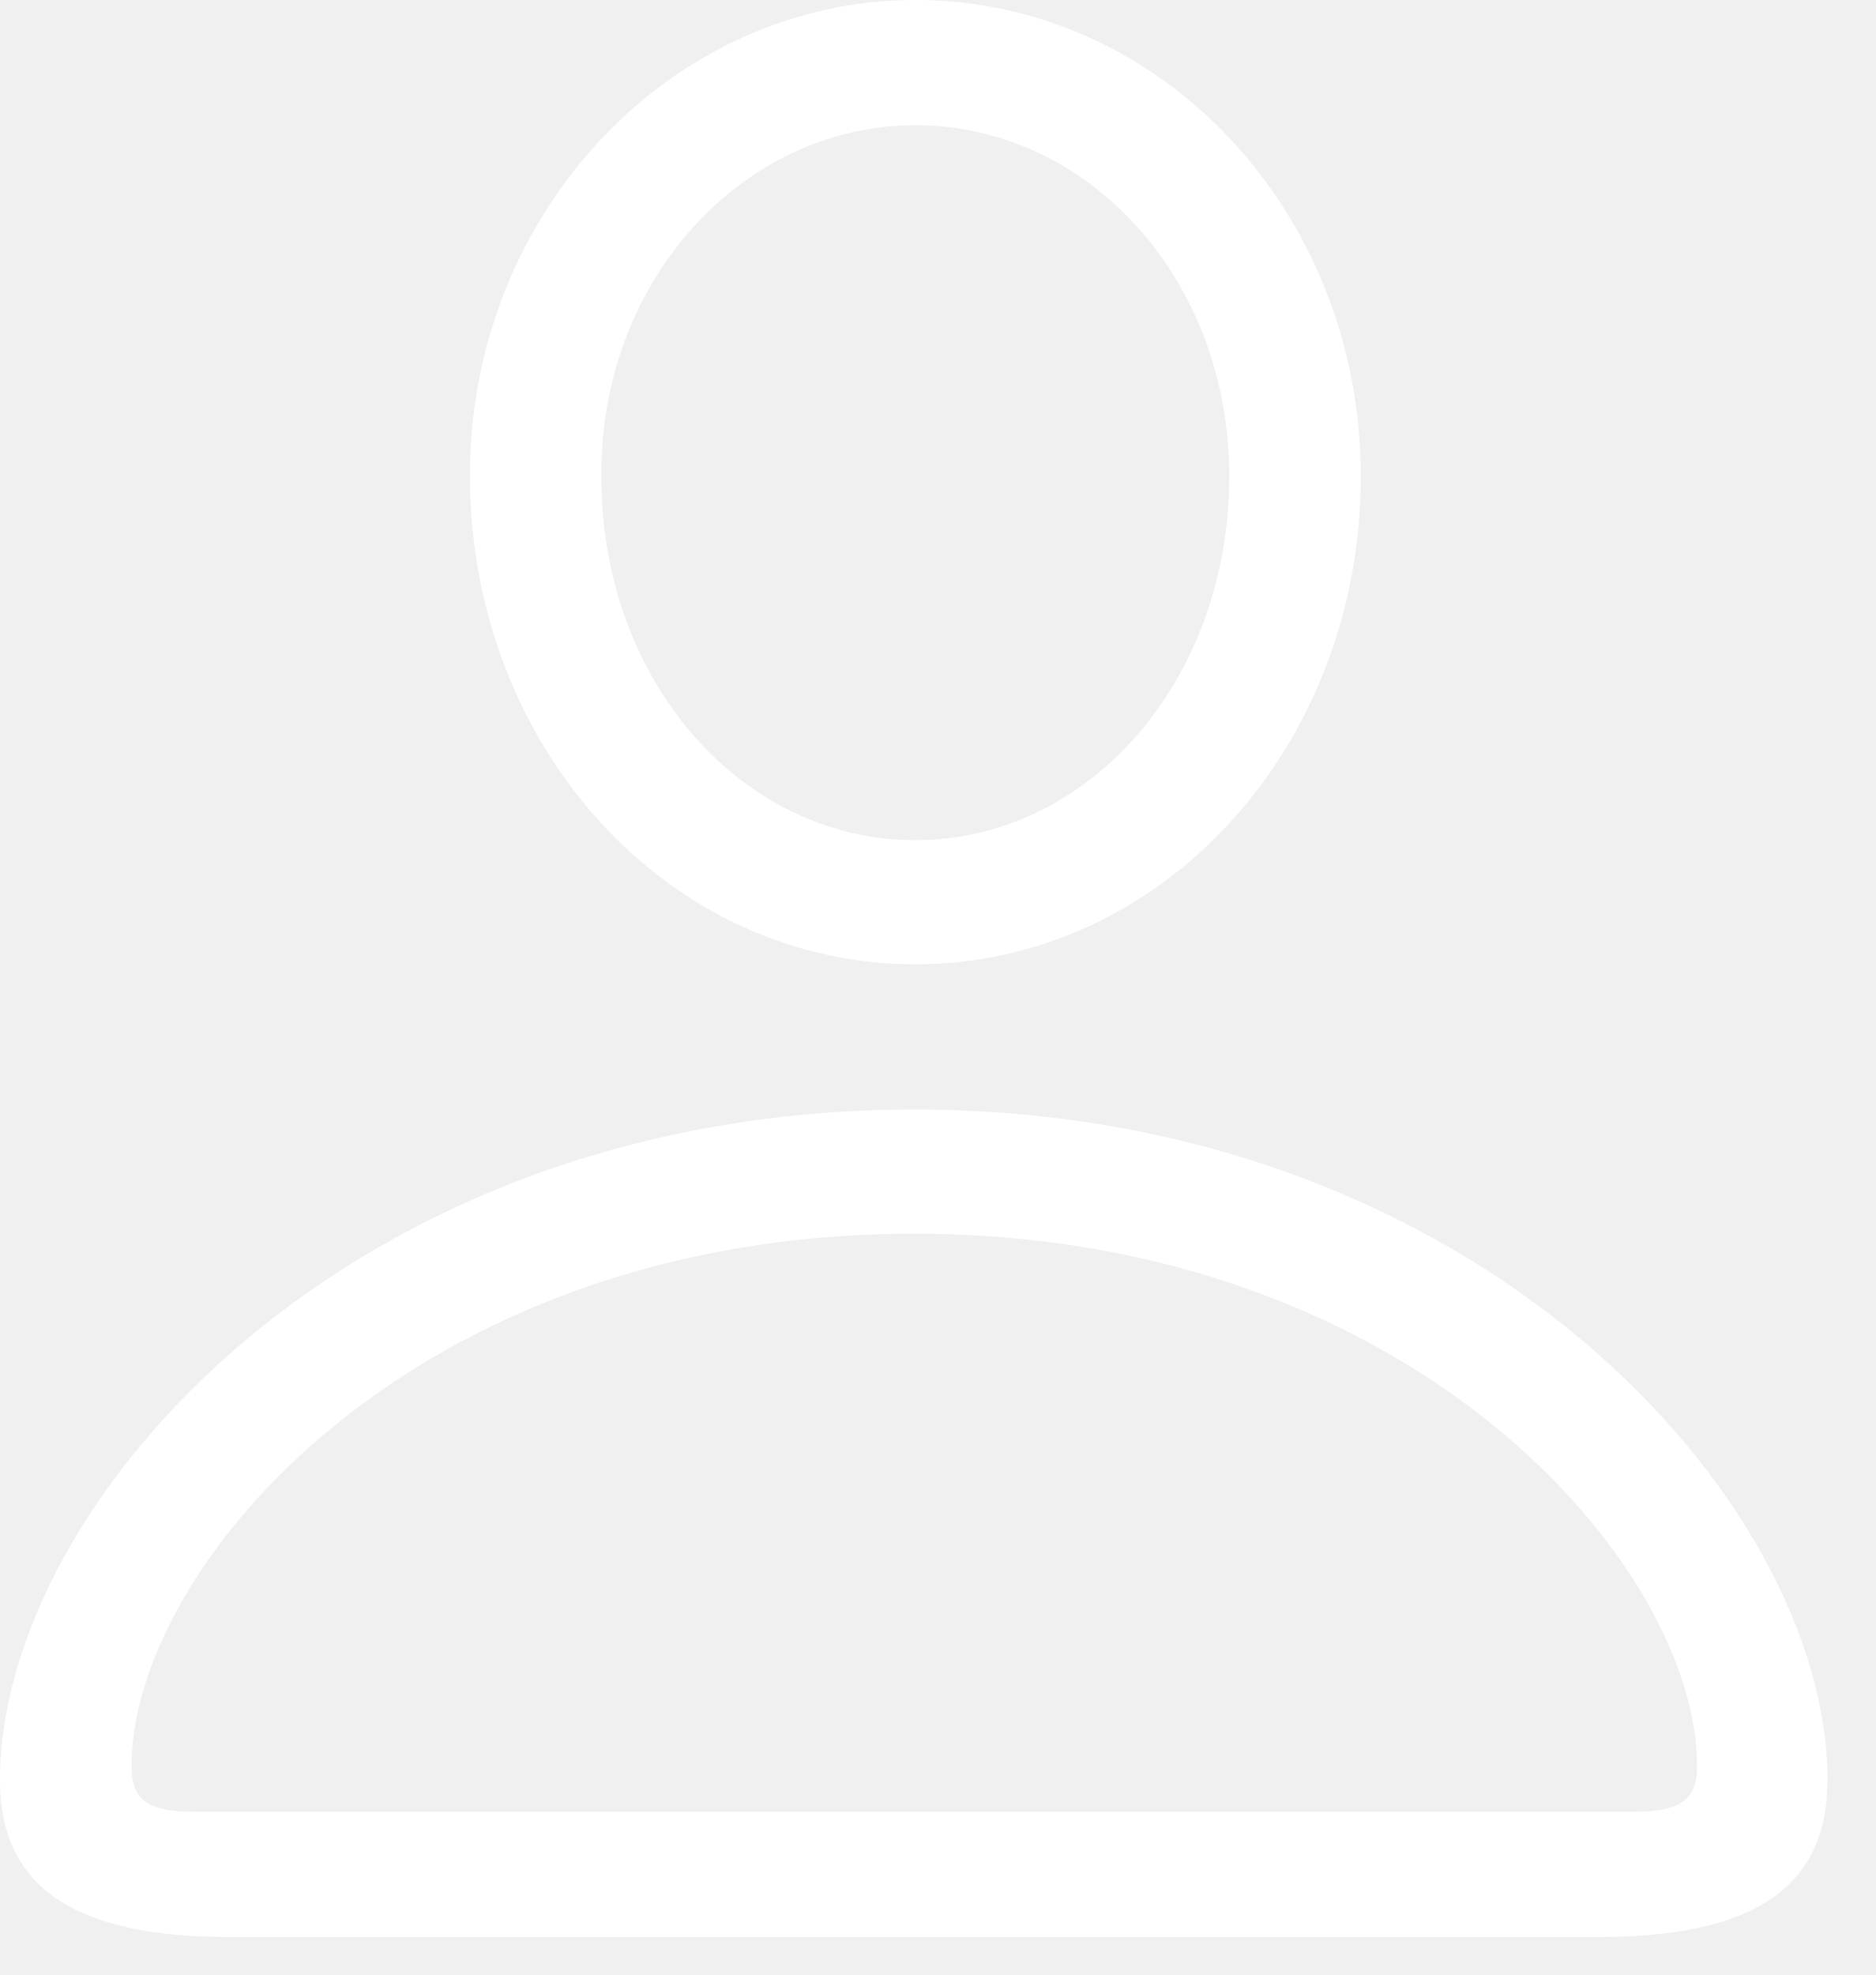
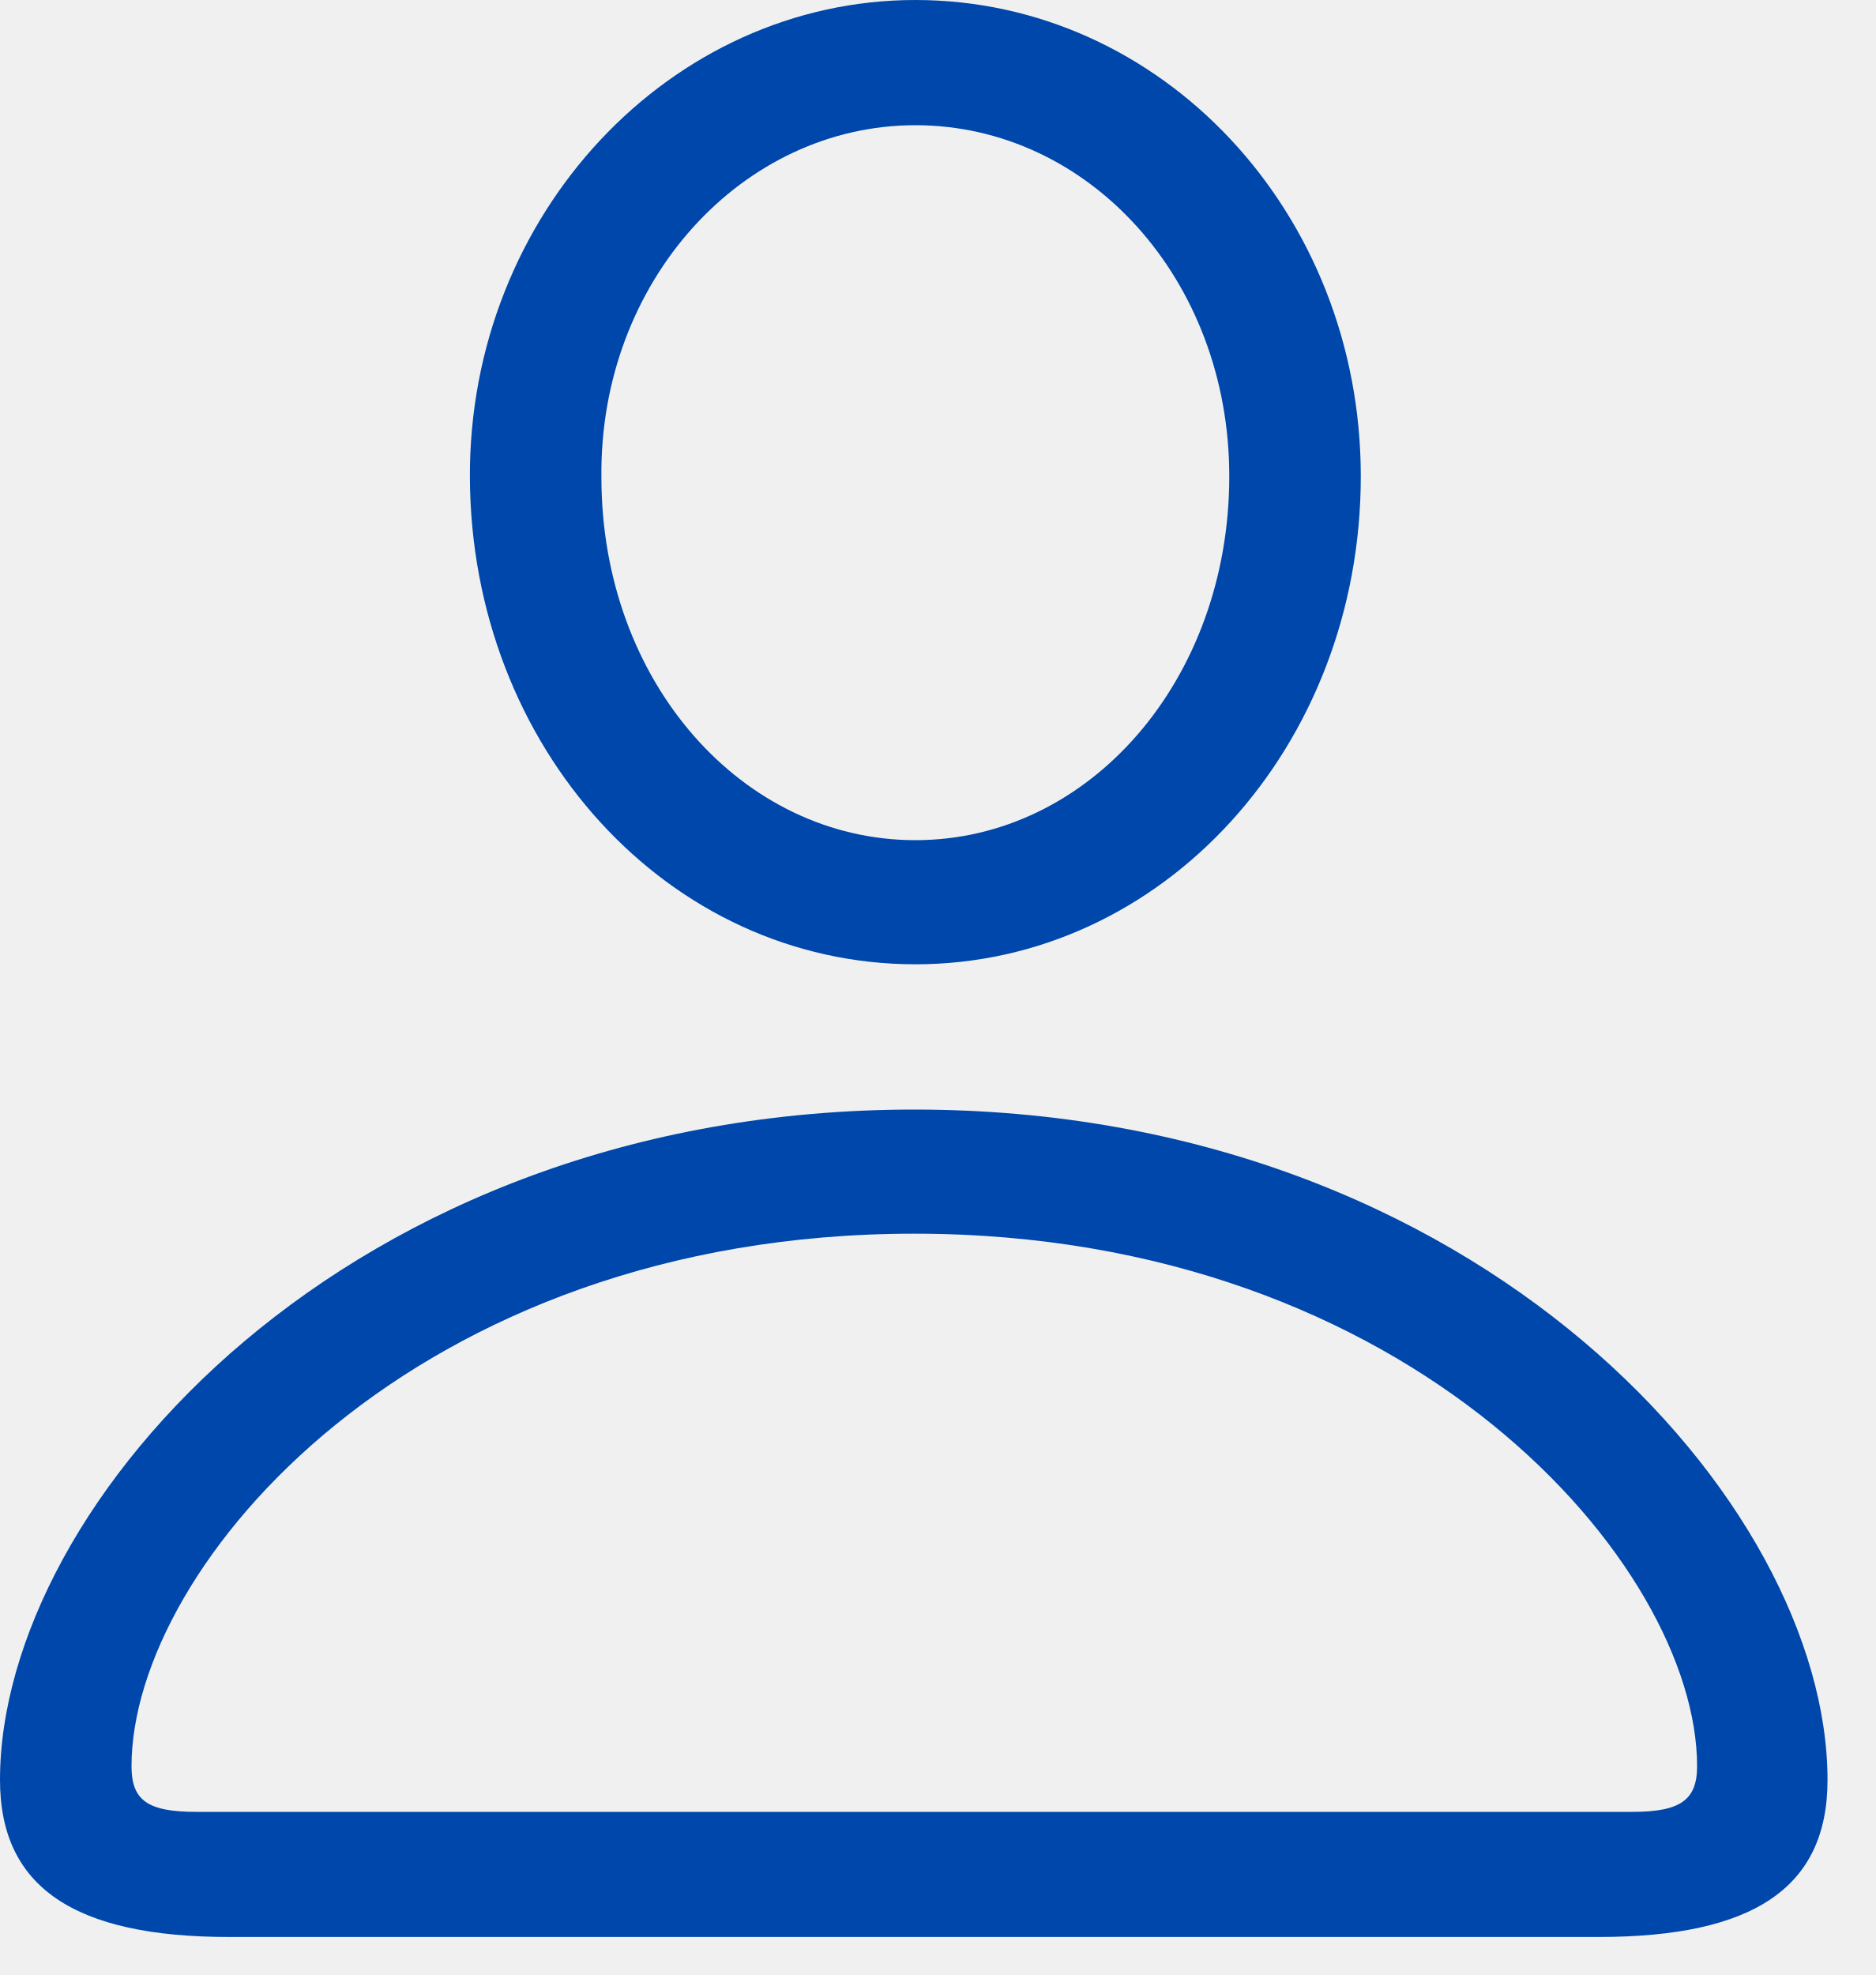
<svg xmlns="http://www.w3.org/2000/svg" width="19" height="20" viewBox="0 0 19 20" fill="none">
-   <path d="M9.271 9.765C11.773 9.765 13.782 7.562 13.782 4.823C13.782 2.148 11.763 0 9.271 0C6.789 0 4.748 2.17 4.759 4.834C4.77 7.573 6.768 9.765 9.271 9.765ZM9.271 8.508C7.52 8.508 6.091 6.907 6.091 4.834C6.069 2.847 7.52 1.268 9.271 1.268C11.021 1.268 12.45 2.825 12.45 4.823C12.45 6.886 11.032 8.508 9.271 8.508ZM2.32 19.615H16.189C17.768 19.615 18.509 19.11 18.509 18.025C18.509 15.222 14.985 11.236 9.26 11.236C3.523 11.236 0 15.222 0 18.025C0 19.11 0.752 19.615 2.32 19.615ZM1.987 18.348C1.493 18.348 1.332 18.23 1.332 17.886C1.332 15.855 4.2 12.493 9.26 12.493C14.309 12.493 17.188 15.855 17.188 17.886C17.188 18.23 17.016 18.348 16.532 18.348H1.987Z" fill="#ffffff" />
+   <path d="M9.271 9.765C11.773 9.765 13.782 7.562 13.782 4.823C13.782 2.148 11.763 0 9.271 0C6.789 0 4.748 2.17 4.759 4.834C4.77 7.573 6.768 9.765 9.271 9.765ZM9.271 8.508C7.52 8.508 6.091 6.907 6.091 4.834C6.069 2.847 7.52 1.268 9.271 1.268C11.021 1.268 12.45 2.825 12.45 4.823C12.45 6.886 11.032 8.508 9.271 8.508ZM2.32 19.615H16.189C17.768 19.615 18.509 19.11 18.509 18.025C18.509 15.222 14.985 11.236 9.26 11.236C3.523 11.236 0 15.222 0 18.025C0 19.11 0.752 19.615 2.32 19.615ZM1.987 18.348C1.493 18.348 1.332 18.23 1.332 17.886C1.332 15.855 4.2 12.493 9.26 12.493C14.309 12.493 17.188 15.855 17.188 17.886C17.188 18.23 17.016 18.348 16.532 18.348H1.987Z" fill="#0047ab" />
</svg>
